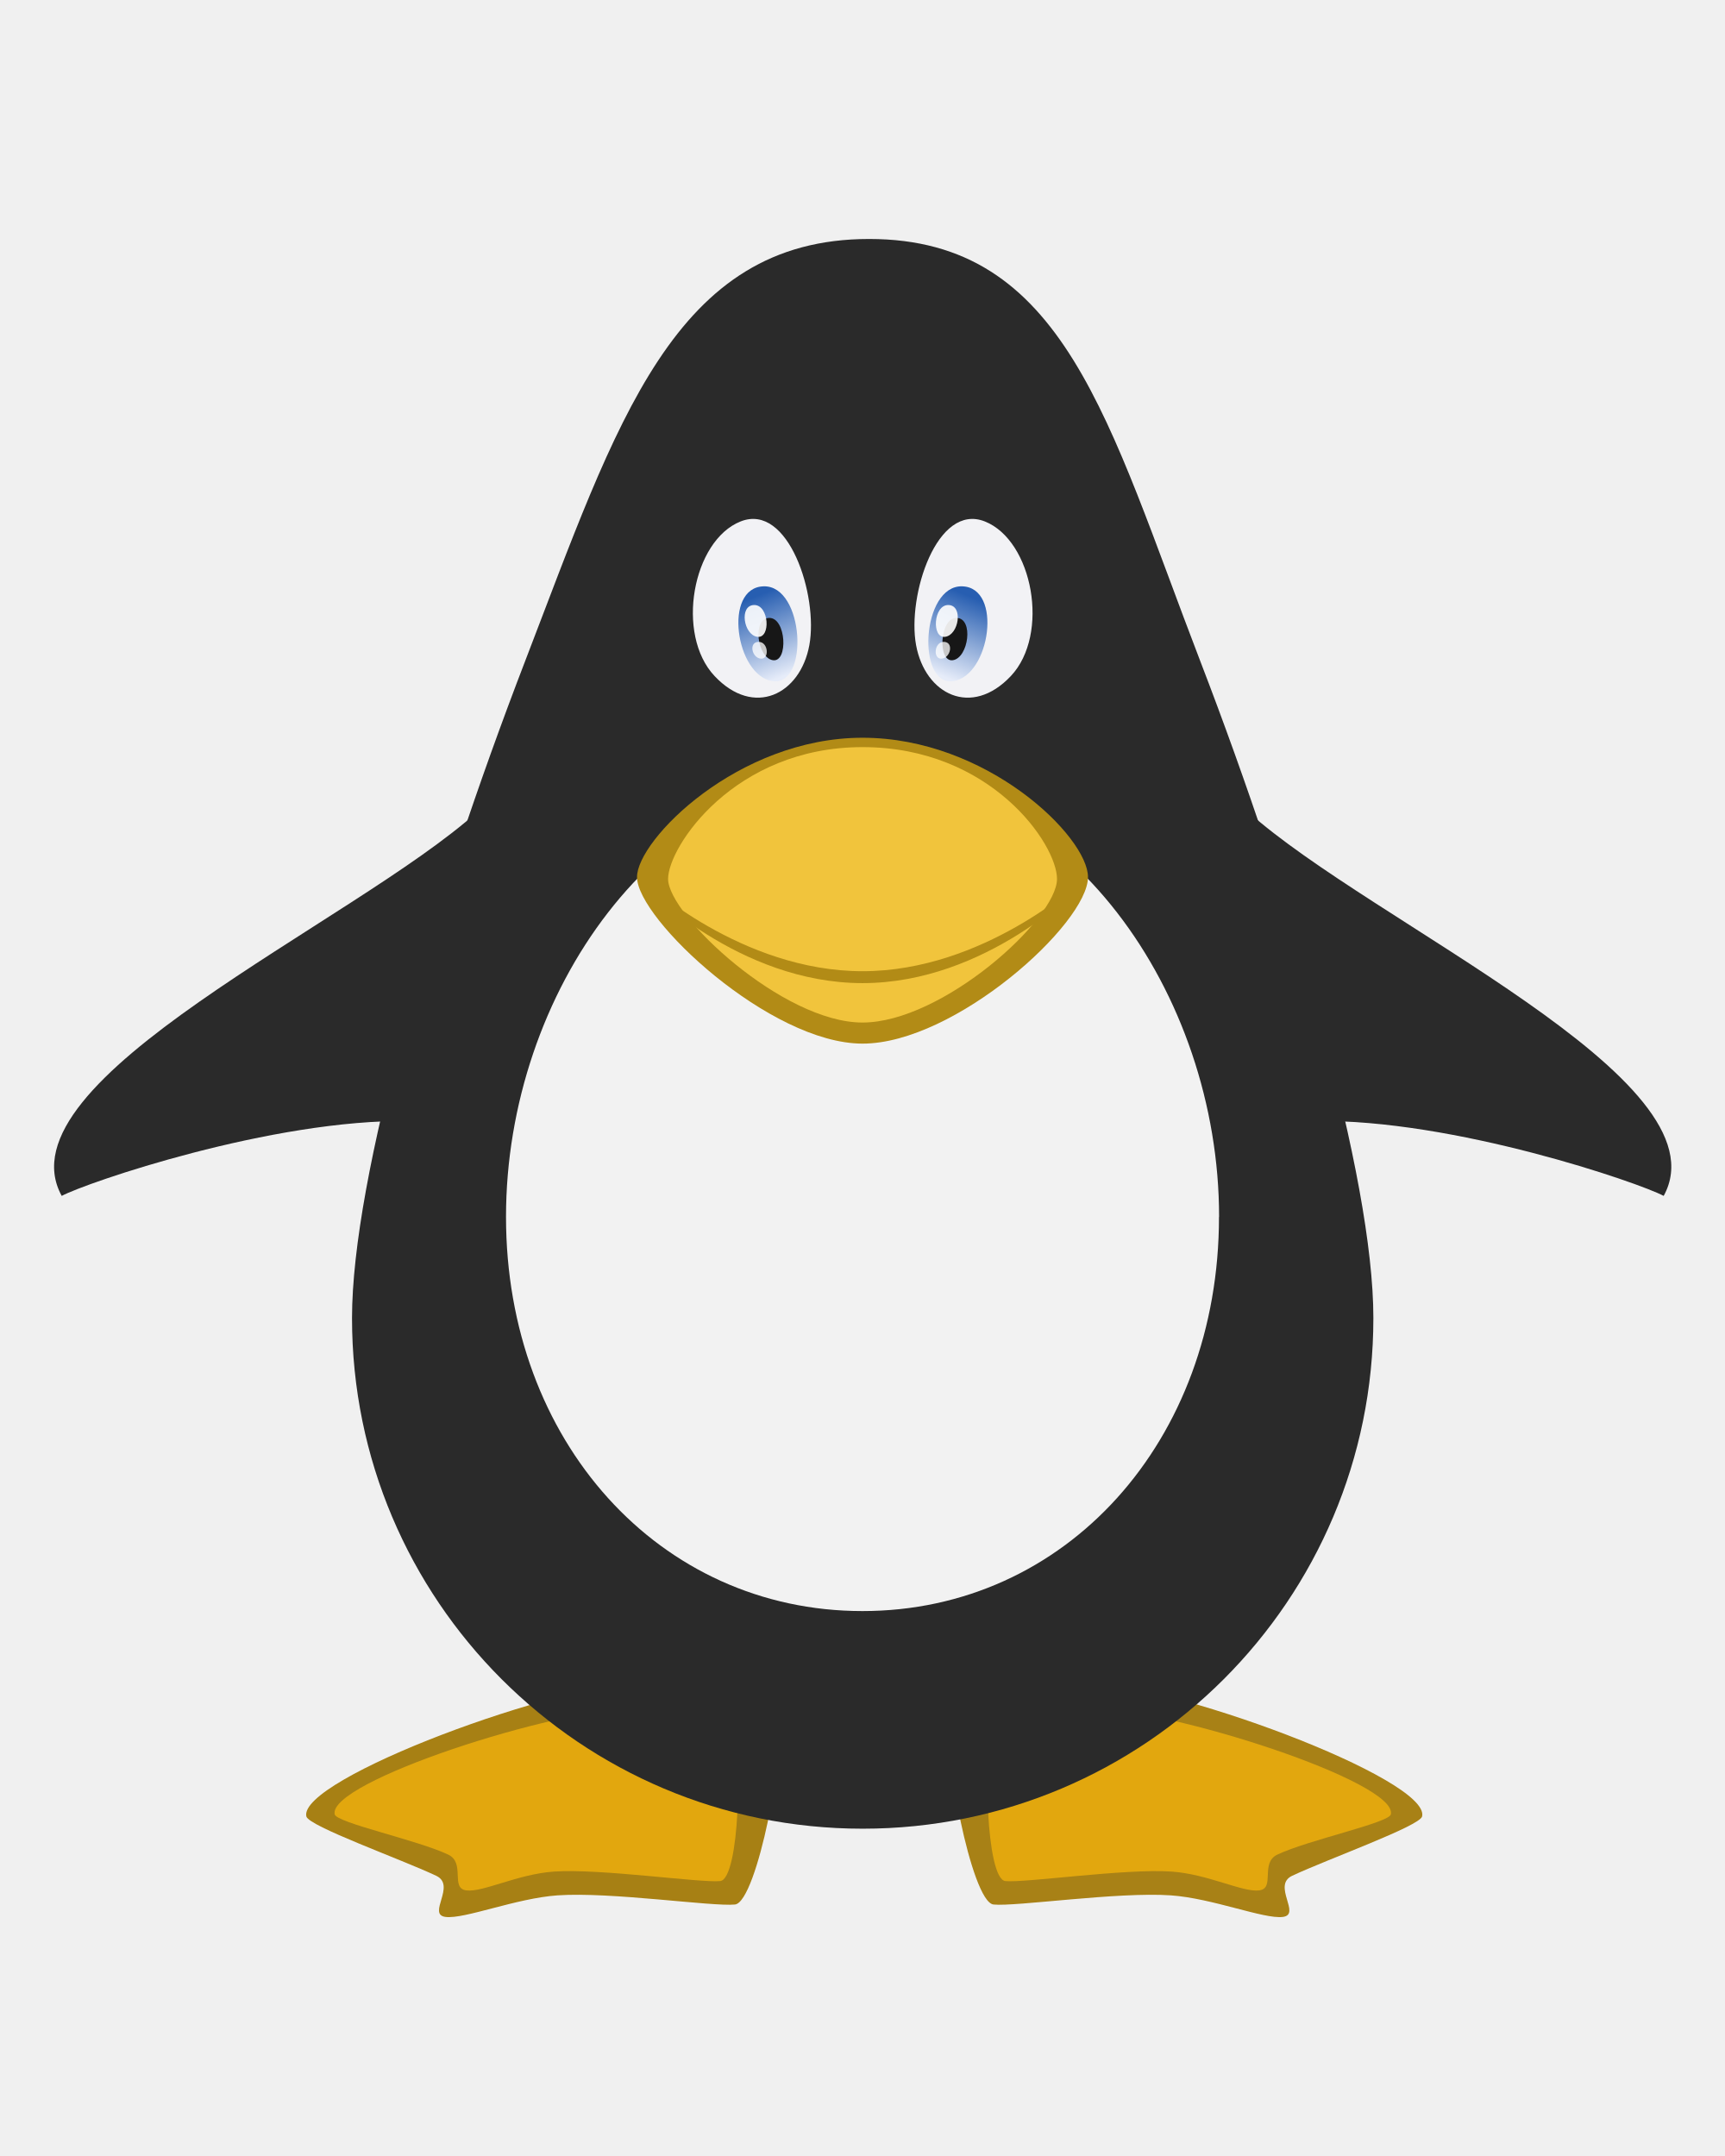
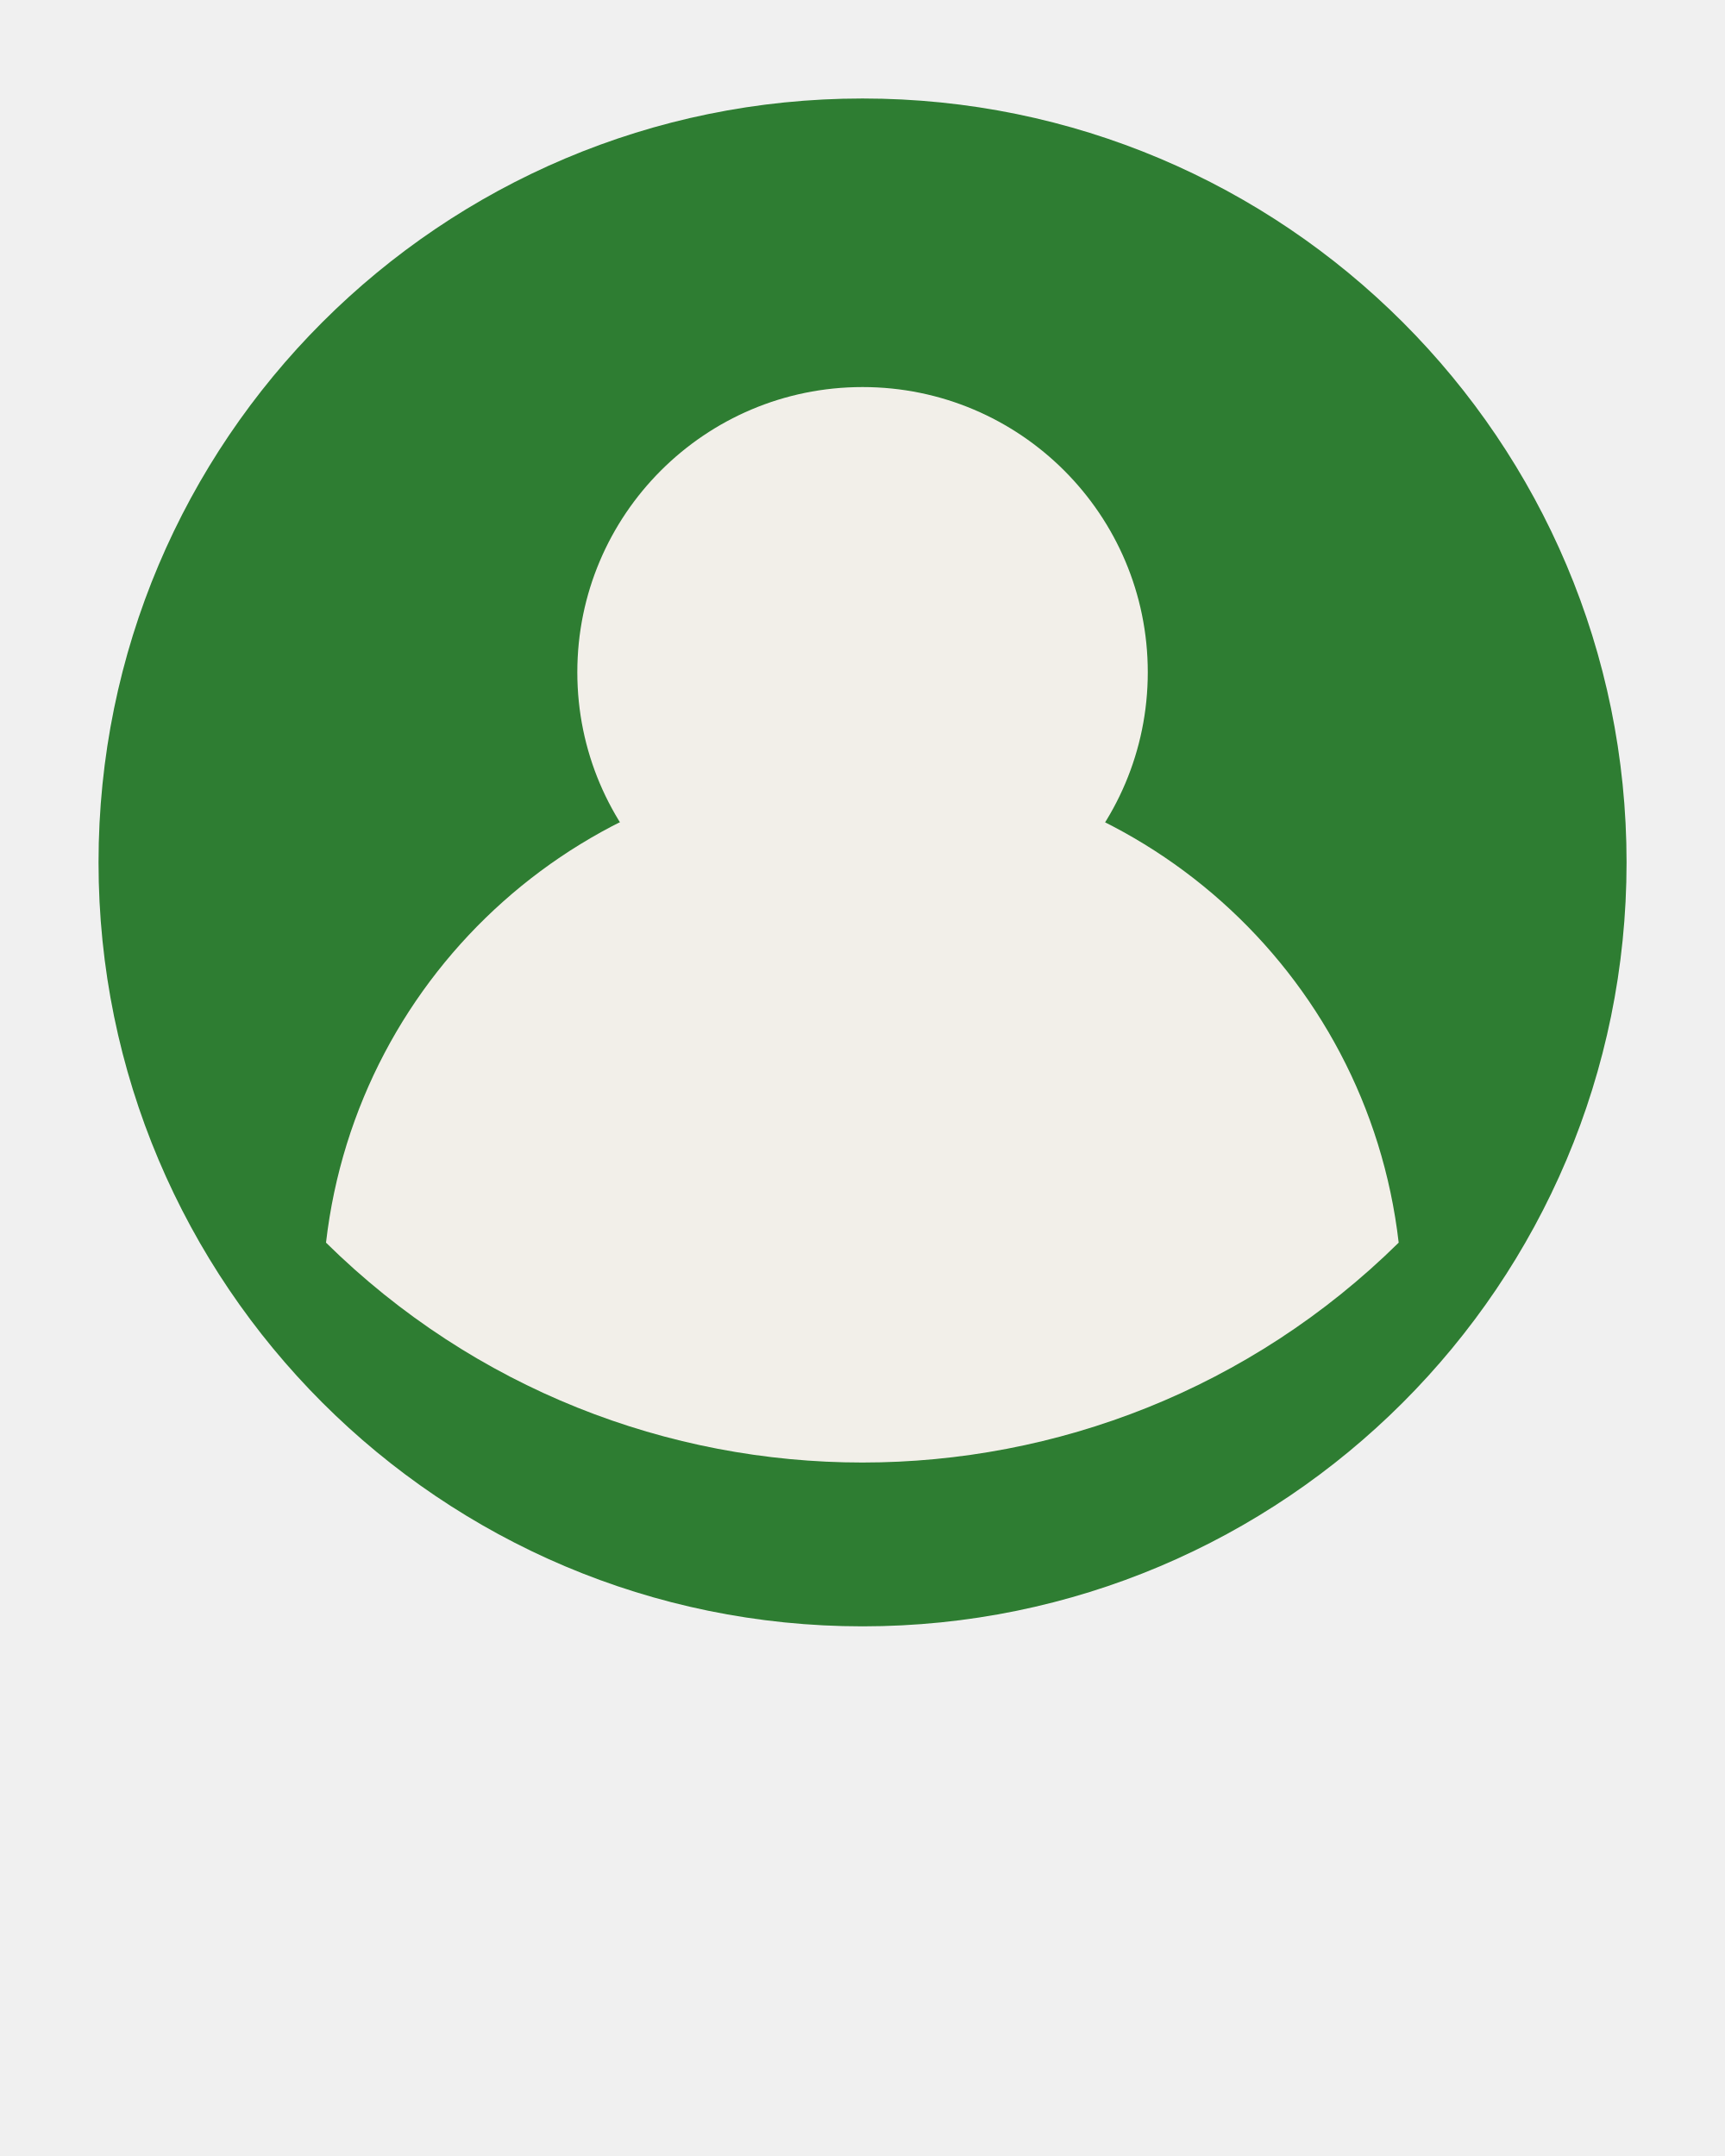
- <svg xmlns="http://www.w3.org/2000/svg" xmlns:xlink="http://www.w3.org/1999/xlink" width="64" height="80" viewBox="0 0 16.933 21.167">
-   <defs>
-     <linearGradient xlink:href="#a" id="b" x1="940.963" y1="637.412" x2="945.679" y2="650.05" gradientUnits="userSpaceOnUse" gradientTransform="matrix(1 0 0 1.08592 0 -53.897)" />
-     <linearGradient id="a">
-       <stop style="stop-color:#275eb1;stop-opacity:1" offset="0" />
-       <stop style="stop-color:#e6ecf9;stop-opacity:1" offset="1" />
-     </linearGradient>
-     <linearGradient xlink:href="#a" id="c" x1="940.963" y1="637.412" x2="945.679" y2="650.05" gradientUnits="userSpaceOnUse" gradientTransform="matrix(-1 0 0 1.08592 1919.998 -53.897)" />
-   </defs>
-   <g>
-     <path style="display:inline;opacity:.99;fill:#a78014;fill-opacity:1;stroke:none;stroke-width:.035" d="M10.575 292.344c.885-.008 3.469.956 3.385 1.322-.022.095-.925.418-1.276.583-.2.095.094.381-.092.404-.185.023-.692-.184-1.1-.212-.522-.036-1.517.112-1.739.09-.221-.022-.513-1.609-.39-1.666.368-.17.951-.502 1.212-.521z" transform="translate(0 -275.833)" />
-     <path style="display:inline;fill:#a78014;fill-opacity:1;stroke:none;stroke-width:.035" d="M6.391 292.344c-.884-.008-3.468.956-3.384 1.322.021.096.925.418 1.275.583.2.095-.094.381.092.404.186.023.693-.184 1.1-.212.523-.036 1.517.112 1.74.09.221-.022.513-1.608.39-1.666-.368-.17-.951-.502-1.213-.521z" transform="translate(0 -275.833)" />
-     <g style="display:inline">
-       <path d="M921.346 828.775c-13.481-.111-52.851 12.575-51.58 18.152.332 1.453 14.107 4.373 19.444 6.887 3.046 1.435.311 5.803 3.144 6.152 2.833.35 8.811-2.802 15.015-3.23 7.971-.549 25.123 1.968 28.504 1.63 3.38-.336 3.827-22.77 1.94-23.647-5.6-2.58-12.483-5.65-16.467-5.944z" style="display:inline;fill:#e2a70e;fill-opacity:1;stroke:none" transform="matrix(.05724 0 0 .05724 -46.5 -30.665)" />
-       <path d="M999.311 828.775c13.482-.111 52.851 12.575 51.58 18.152-.332 1.453-14.107 4.373-19.443 6.887-3.046 1.435-.312 5.803-3.144 6.152-2.833.35-8.812-2.802-15.016-3.23-7.97-.549-25.123 1.968-28.503 1.63-3.38-.336-3.828-22.77-1.941-23.647 5.6-2.58 12.483-5.65 16.467-5.944z" style="display:inline;fill:#e2a70e;fill-opacity:1;stroke:none" transform="matrix(.05724 0 0 .05724 -46.5 -30.665)" />
-     </g>
-     <g style="display:inline;fill:#2a2a2a;fill-opacity:1">
-       <path d="M1047.58 761.802c0 48.37-39.21 87.581-87.58 87.581s-87.58-39.211-87.58-87.58c0-24.185 13.802-71.41 29.651-112.587 15.85-41.178 25.492-72.5 59.033-72.5 33.542 0 40.976 31.322 56.825 72.5 15.849 41.178 29.652 88.402 29.652 112.586z" style="color:#000;display:inline;overflow:visible;visibility:visible;fill:#2a2a2a;fill-opacity:1;fill-rule:nonzero;stroke:none;stroke-width:.5;marker:none;enable-background:accumulate" transform="matrix(.05724 0 0 .05724 -46.482 -30.665)" />
-       <path d="M1037.622 728.006c23.716-.38 55.657 10.63 59.745 12.839 10.97-19.992-50.045-46.777-71.296-65.892-12.131-10.912 6.473 51.314 11.55 53.053z" style="fill:#2a2a2a;fill-opacity:1;stroke:none" transform="matrix(.05724 0 0 .05724 -46.482 -30.665)" />
-       <path d="M882.378 728.006c-23.716-.38-55.657 10.63-59.745 12.839-10.97-19.992 50.045-46.777 71.296-65.892 12.131-10.912-6.473 51.314-11.55 53.053z" style="display:inline;fill:#2a2a2a;fill-opacity:1;stroke:none" transform="matrix(.05724 0 0 .05724 -46.482 -30.665)" />
-     </g>
-     <path style="color:#000;display:inline;overflow:visible;visibility:visible;fill:#f2f2f2;fill-opacity:1;fill-rule:nonzero;stroke:none;stroke-width:.018;marker:none;enable-background:accumulate" d="M11.966 287.78c0 2.201-1.503 3.87-3.5 3.87-1.995 0-3.499-1.669-3.499-3.87 0-2.2 1.504-4.326 3.5-4.326s3.5 2.127 3.5 4.327z" transform="translate(0 -275.833)" />
-     <path style="color:#000;display:inline;overflow:visible;visibility:visible;fill:#b28b16;fill-opacity:1;fill-rule:nonzero;stroke:none;stroke-width:.018;marker:none;enable-background:accumulate" d="M10.68 284.444c0 .457-1.306 1.635-2.213 1.635-.908 0-2.214-1.224-2.214-1.635 0-.365.991-1.368 2.214-1.368 1.222 0 2.213.973 2.213 1.368z" transform="translate(0 -275.833)" />
-     <path style="color:#000;display:inline;overflow:visible;visibility:visible;fill:#f1c43c;fill-opacity:1;fill-rule:nonzero;stroke:none;stroke-width:.018;marker:none;enable-background:accumulate" d="M10.376 284.462c0 .394-1.127 1.41-1.91 1.41-.782 0-1.908-1.055-1.908-1.41 0-.314.648-1.294 1.909-1.294 1.26 0 1.909.954 1.909 1.294z" transform="translate(0 -275.833)" />
-     <path style="color:#000;font-style:normal;font-variant:normal;font-weight:400;font-stretch:normal;font-size:medium;line-height:normal;font-family:Sans;-inkscape-font-specification:Sans;text-indent:0;text-align:start;text-decoration:none;text-decoration-line:none;letter-spacing:normal;word-spacing:normal;text-transform:none;writing-mode:lr-tb;direction:ltr;baseline-shift:baseline;text-anchor:start;display:inline;overflow:visible;visibility:visible;fill:#b28b16;fill-opacity:1;stroke:none;stroke-width:.035px;marker:none;enable-background:accumulate" d="m6.333 284.49-.004.042s.919.953 2.138.953c1.219 0 2.137-.953 2.137-.953l-.003-.041s-.945.877-2.134.877c-1.19 0-2.134-.877-2.134-.877z" transform="translate(0 -275.833)" />
-     <g style="display:inline">
-       <path d="M939.016 625.167c8.223-3.274 13.362 12.734 11.801 21.21-1.56 8.477-9.504 12.463-16.25 5.307-6.746-7.157-3.775-23.242 4.449-26.517z" style="fill:#f2f2f5;fill-opacity:1;stroke:none" transform="matrix(.05724 0 0 .05724 -46.48 -30.665)" />
-       <path d="M942.972 636.293c6.989-.193 7.867 17.204 1.526 16.26-6.34-.943-8.514-16.066-1.526-16.26z" style="display:inline;fill:url(#b);fill-opacity:1;stroke:none" transform="matrix(.05724 0 0 .05724 -46.48 -30.665)" />
-       <path d="M943.913 641.709c2.95-.087 3.321 7.675.645 7.254-2.677-.42-3.595-7.168-.645-7.254z" style="fill:#171717;fill-opacity:1;stroke:none" transform="matrix(.05724 0 0 .05724 -46.48 -30.665)" />
-       <path d="M980.92 625.167c-8.223-3.274-13.361 12.734-11.8 21.21 1.56 8.477 9.504 12.463 16.25 5.307 6.746-7.157 3.774-23.242-4.449-26.517z" style="display:inline;fill:#f2f2f5;fill-opacity:1;stroke:none" transform="matrix(.05724 0 0 .05724 -46.48 -30.665)" />
-       <path d="M977.026 636.293c-6.989-.193-7.868 17.204-1.526 16.26 6.34-.943 8.514-16.066 1.526-16.26z" style="display:inline;fill:url(#c);fill-opacity:1;stroke:none" transform="matrix(.05724 0 0 .05724 -46.48 -30.665)" />
-       <path d="M976.087 641.709c-2.95-.087-3.321 7.675-.645 7.254 2.677-.42 3.595-7.168.645-7.254z" style="display:inline;fill:#171717;fill-opacity:1;stroke:none" transform="matrix(.05724 0 0 .05724 -46.48 -30.665)" />
-       <path d="M941.33 639.5c2.594-.066 2.92 5.77.566 5.453-2.354-.317-3.16-5.389-.566-5.454z" style="display:inline;fill:#fff;fill-opacity:.902;stroke:none" transform="matrix(.05724 0 0 .05724 -46.48 -30.665)" />
-       <path d="M942.1 645.818c1.704-.034 1.918 3.048.372 2.88-1.547-.167-2.077-2.846-.373-2.88z" style="display:inline;fill:#fff;fill-opacity:.767;stroke:none" transform="matrix(.05724 0 0 .05724 -46.48 -30.665)" />
-       <path d="M974.668 639.5c-2.594-.066-2.92 5.77-.566 5.453 2.354-.317 3.16-5.389.566-5.454z" style="display:inline;fill:#fff;fill-opacity:.902;stroke:none" transform="matrix(.05724 0 0 .05724 -46.48 -30.665)" />
-       <path d="M973.898 645.818c-1.704-.034-1.919 3.048-.372 2.88 1.547-.167 2.077-2.846.372-2.88z" style="display:inline;fill:#fff;fill-opacity:.767;stroke:none" transform="matrix(.05724 0 0 .05724 -46.48 -30.665)" />
-     </g>
-   </g>
+ <svg xmlns="http://www.w3.org/2000/svg" width="64" height="80" viewBox="0 0 16.933 21.167">
+   <circle cx="8.467" cy="8.467" r="7.5" fill="#2E7D32" />
+   <circle cx="8.467" cy="6.6" r="2.8" fill="#F2EFE9" />
+   <path d="M 3.2 12.2 a 5.3 5.3 0 0 1 10.53 0 a 7.5 7.5 0 0 1 -10.53 0 z" fill="#F2EFE9" />
</svg>
